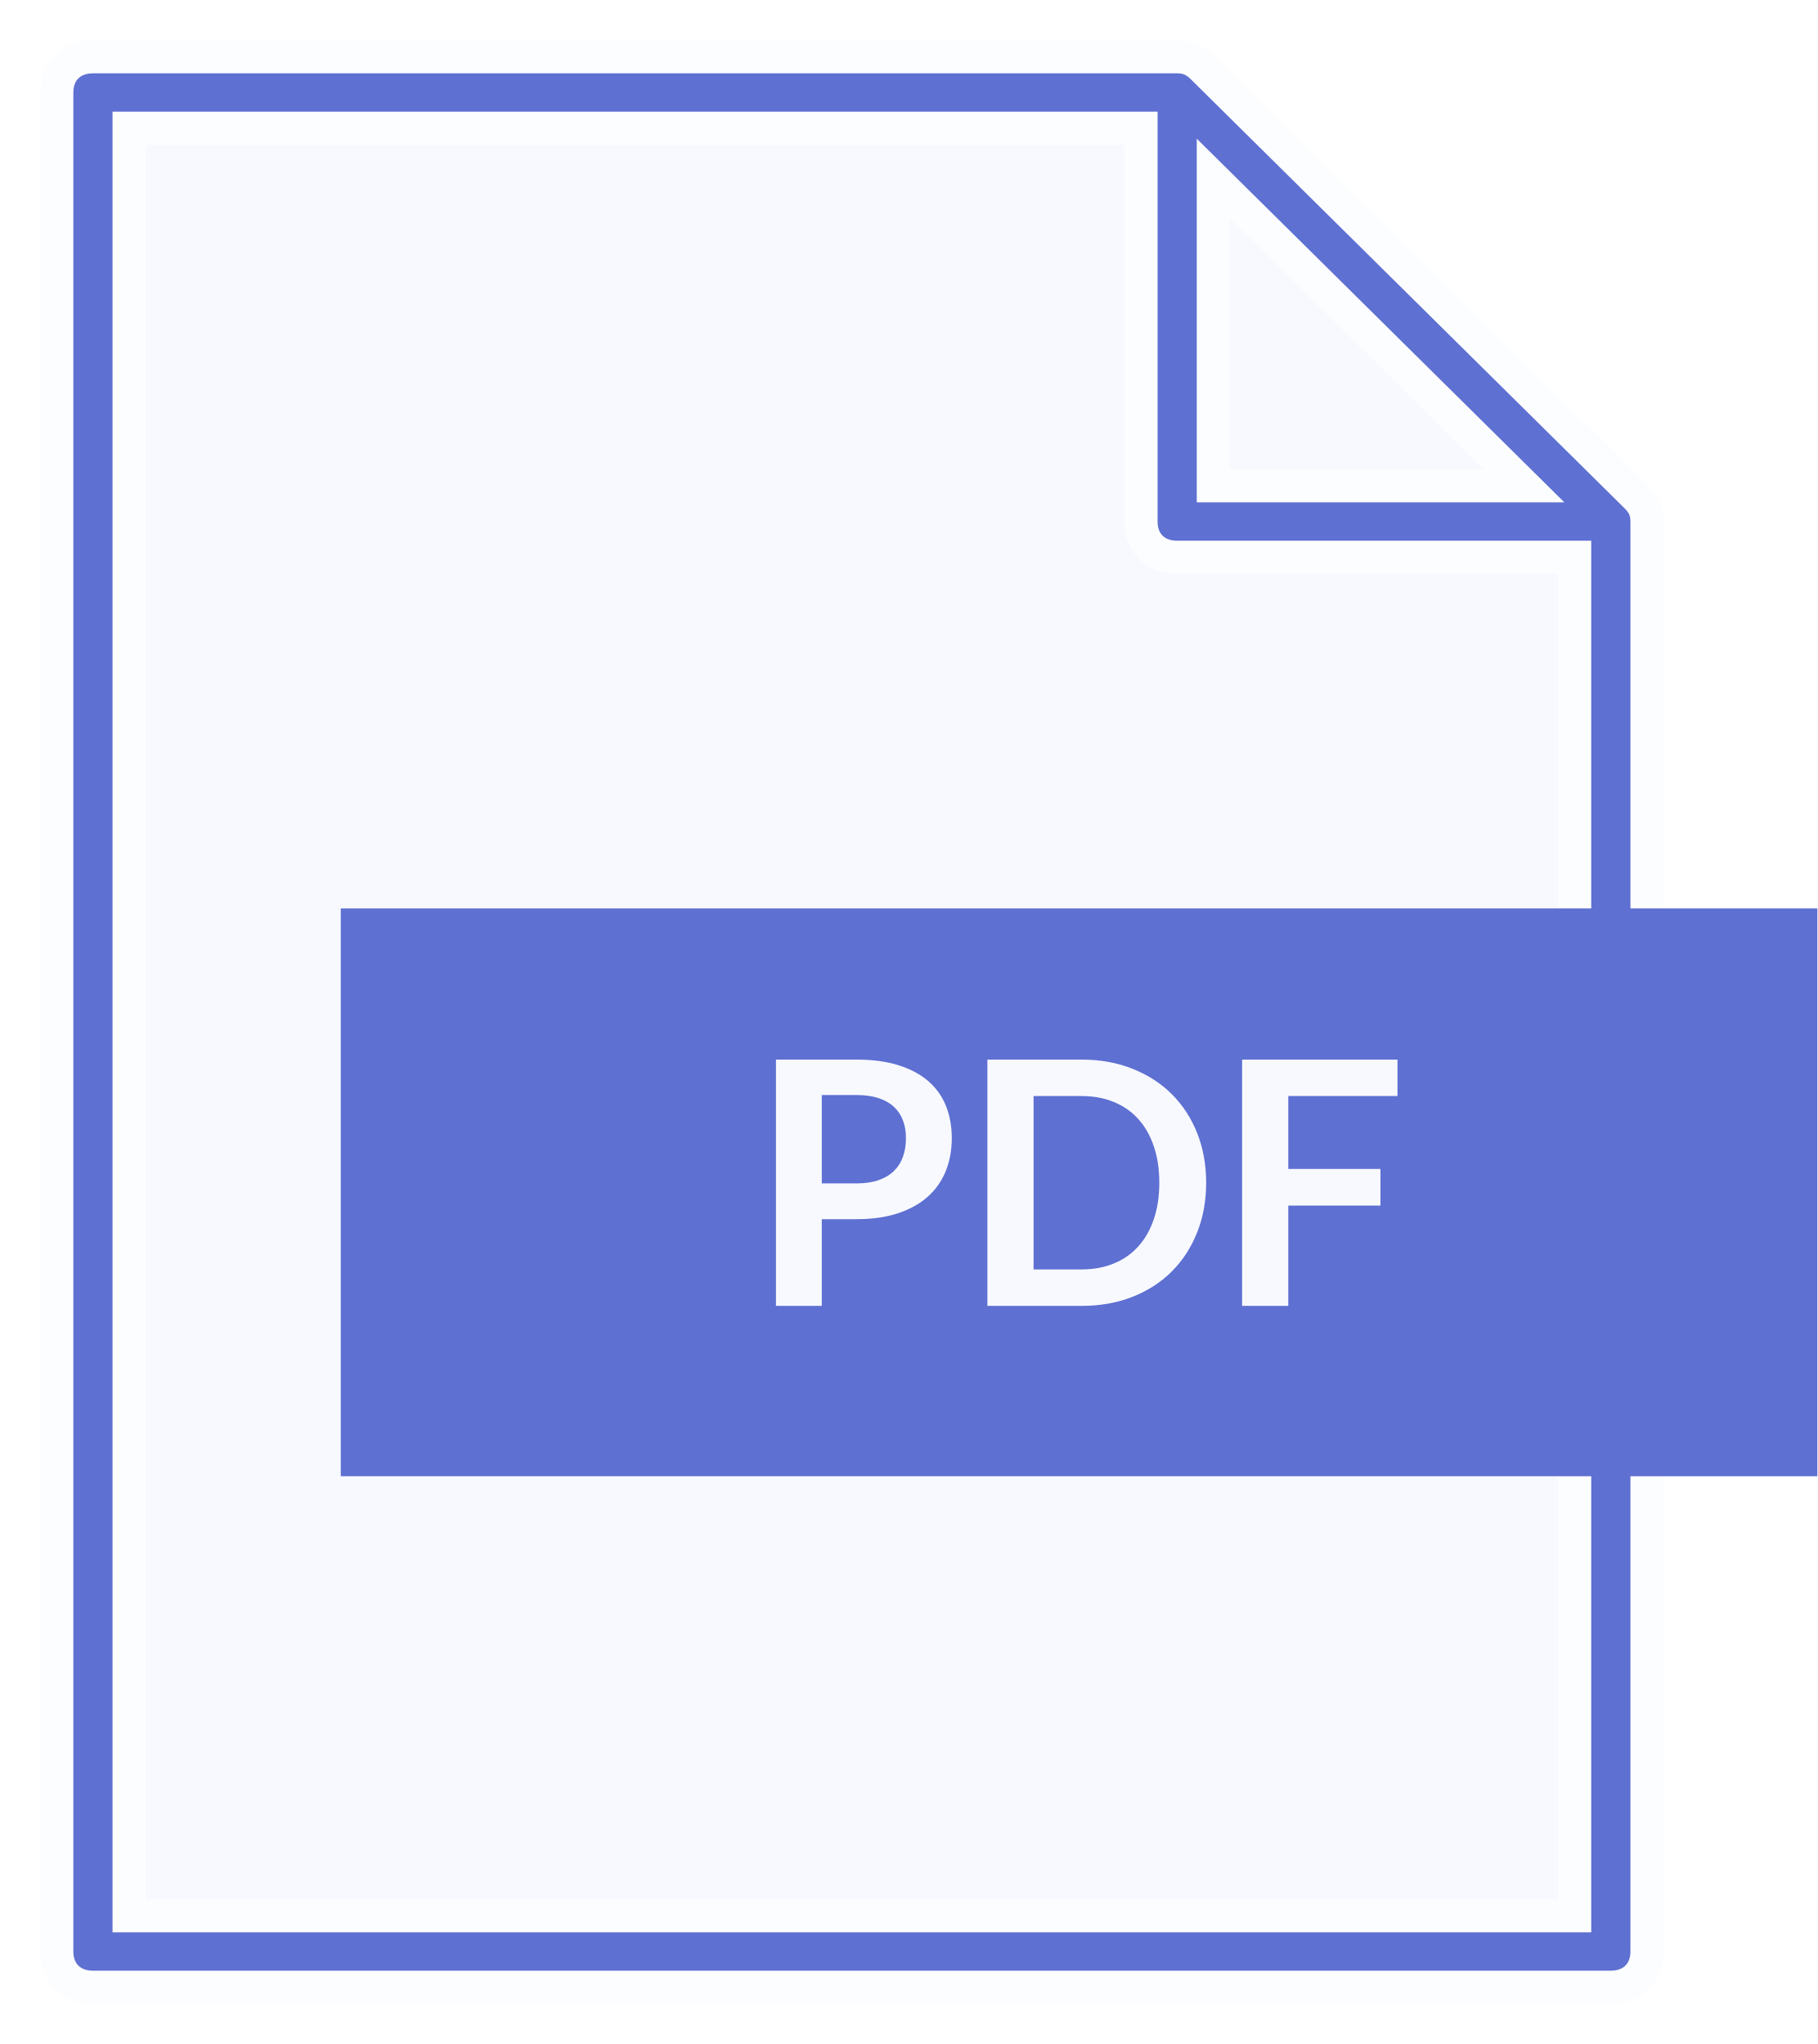
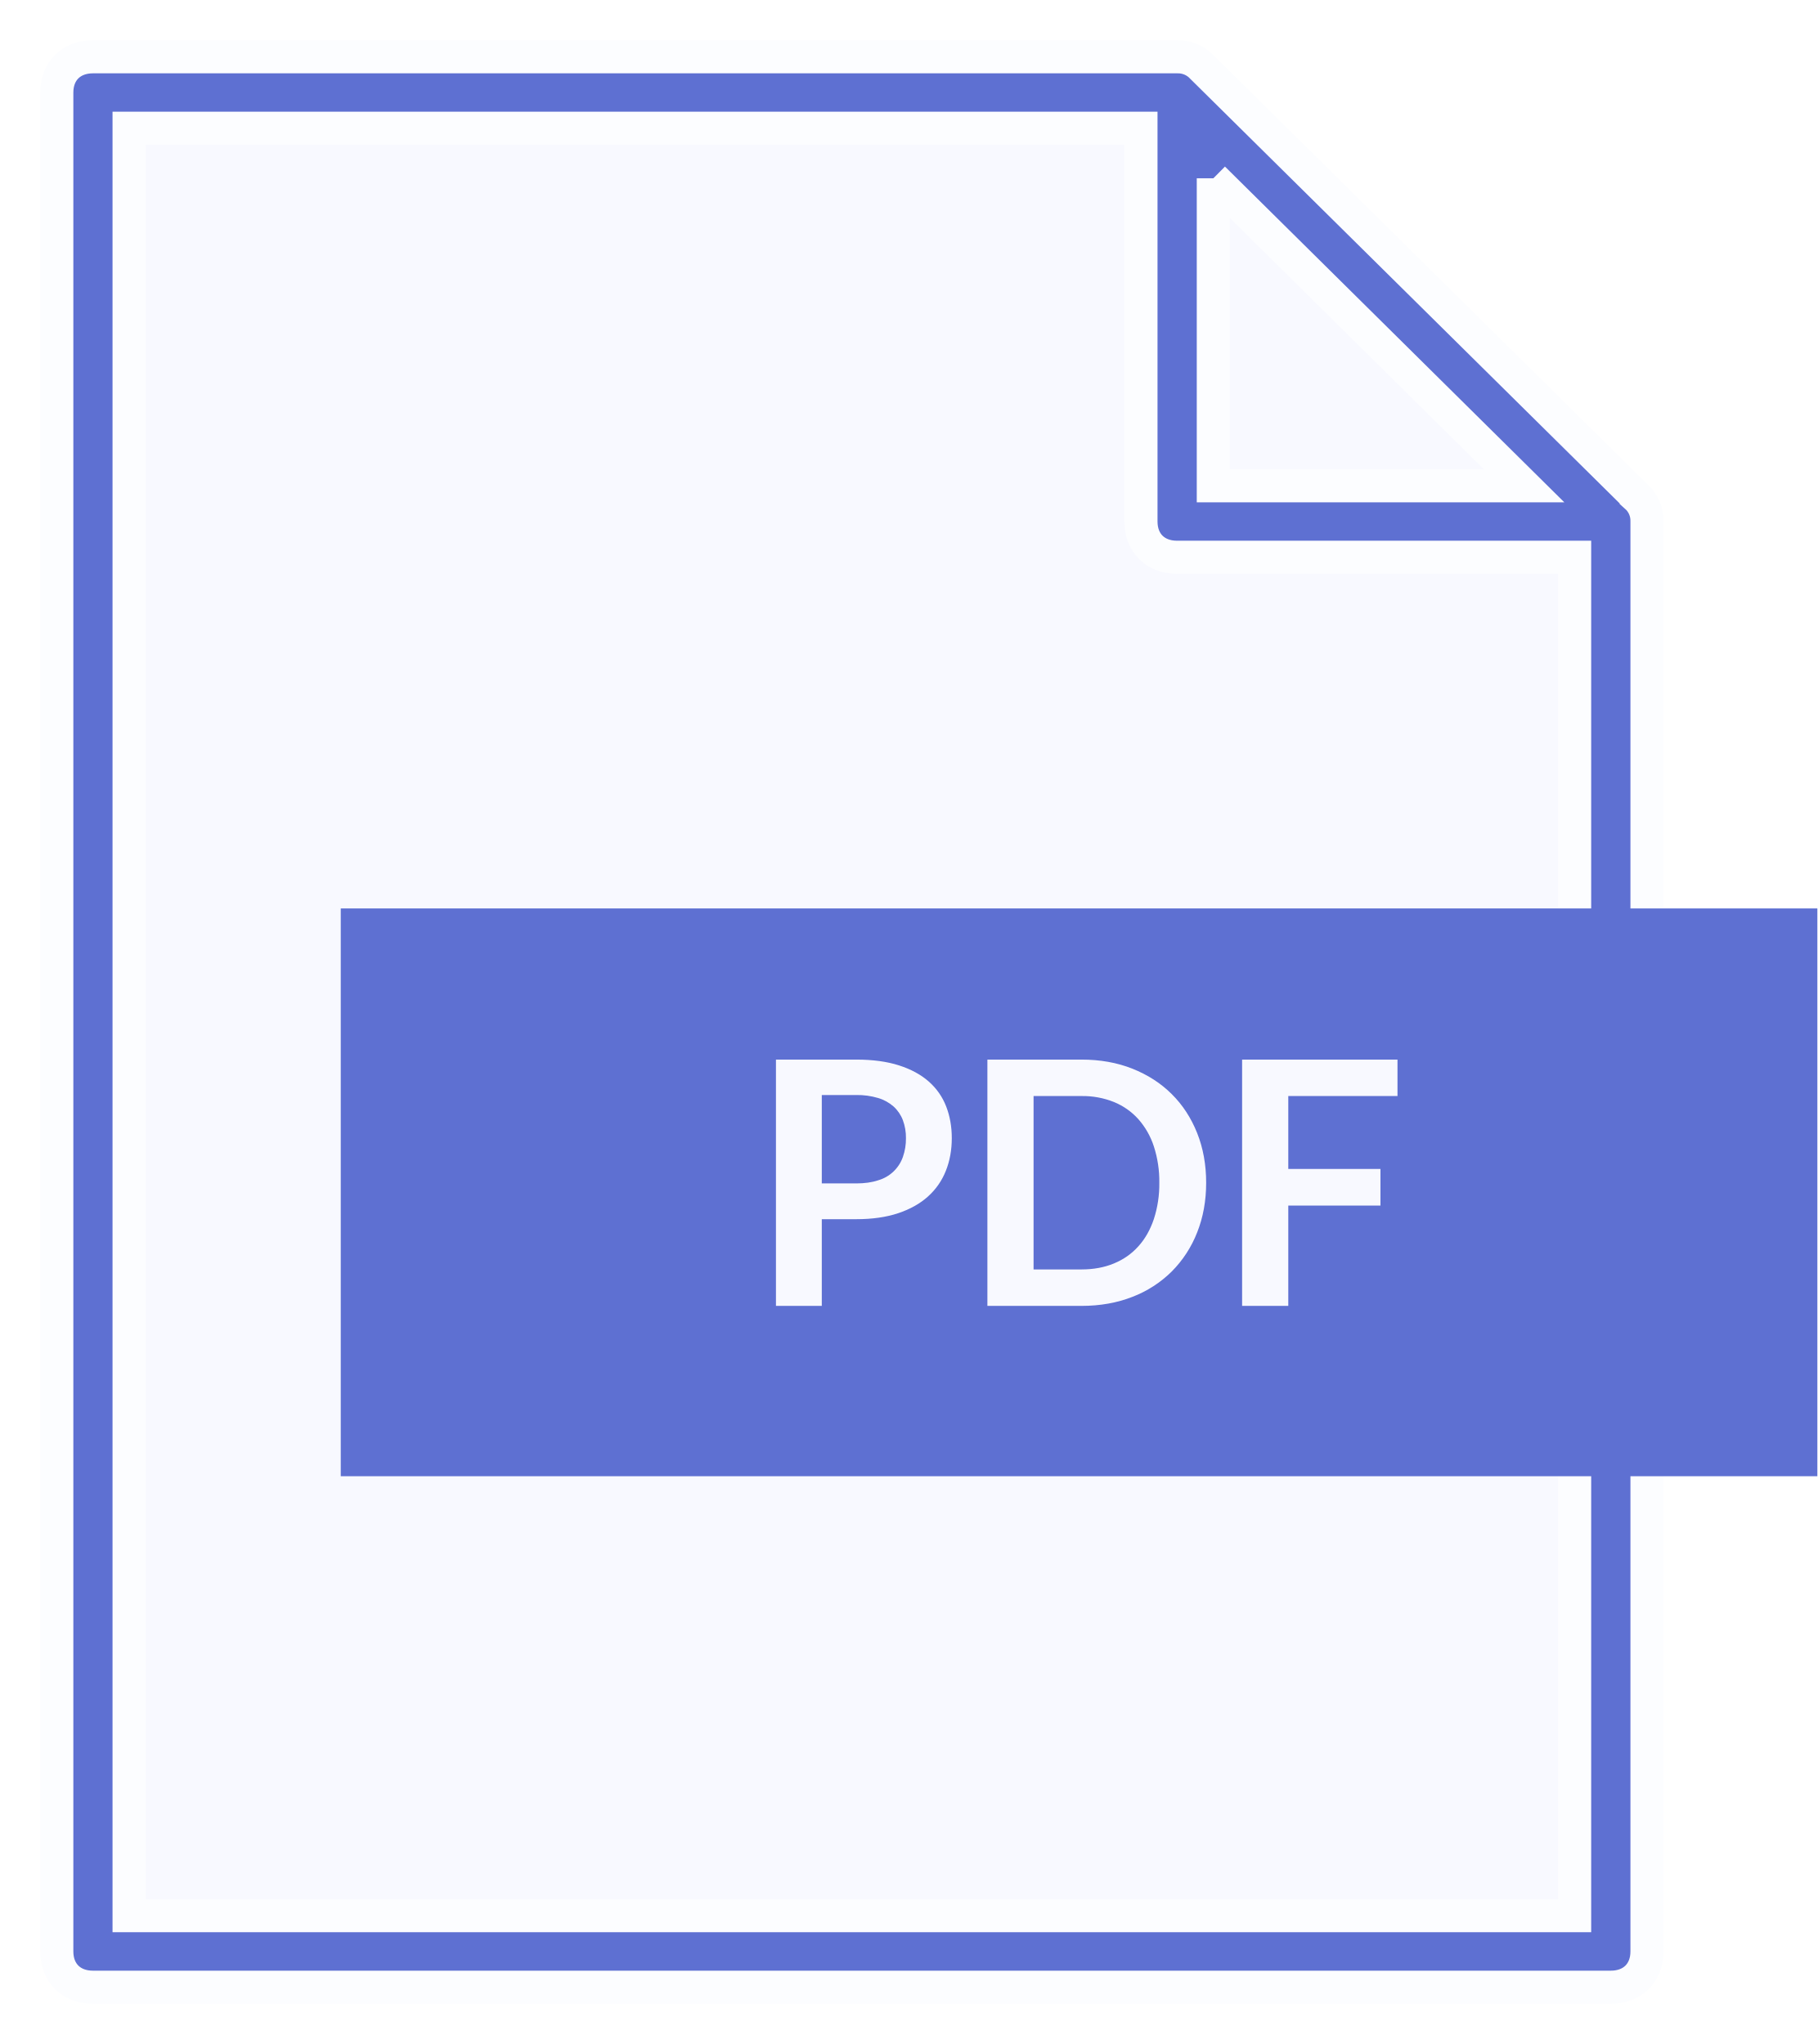
- <svg xmlns="http://www.w3.org/2000/svg" width="32px" height="36px" viewBox="0 0 32 36" version="1.1">
-   <defs />
-   <g id="Assets" stroke="none" stroke-width="1" fill="none" fill-rule="evenodd">
-     <g id="Group" transform="translate(1, 1)">
-       <polygon id="Rectangle-3" fill="#F8F9FF" points="1.273 0.644 19.573 0.644 26.727 7.484 26.727 33.556 1.273 33.556" />
-       <path d="M27.809,7.744 L20.173,0.189 C20.045,0.063 19.918,0 19.727,0 L0.636,0 C0.255,0 0,0.252 0,0.63 L0,33.37 C0,33.748 0.255,34 0.636,34 L27.364,34 C27.745,34 28,33.748 28,33.37 L28,8.185 C28,7.996 27.936,7.87 27.809,7.744 Z M20.364,2.141 L25.836,7.556 L20.364,7.556 L20.364,2.141 Z M1.273,32.741 L1.273,1.259 L19.091,1.259 L19.091,8.185 C19.091,8.563 19.345,8.815 19.727,8.815 L26.727,8.815 L26.727,32.741 L1.273,32.741 Z" id="Shape" stroke="#FCFDFF" stroke-width="0.583" fill="#5E70D2" fill-rule="nonzero" />
-       <rect id="Rectangle-4" fill="#5E70D2" x="5" y="15" width="26" height="10" />
-       <path d="M13.47,20.473 L13.47,22 L12.663,22 L12.663,17.662 L14.076,17.662 C14.366,17.662 14.617,17.696 14.829,17.764 C15.041,17.832 15.216,17.927 15.354,18.049 C15.492,18.171 15.594,18.317 15.66,18.487 C15.726,18.657 15.759,18.843 15.759,19.045 C15.759,19.255 15.724,19.447 15.654,19.622 C15.584,19.798 15.479,19.948 15.339,20.074 C15.199,20.2 15.024,20.298 14.814,20.368 C14.604,20.438 14.358,20.473 14.076,20.473 L13.47,20.473 Z M13.47,19.843 L14.076,19.843 C14.224,19.843 14.353,19.825 14.463,19.788 C14.573,19.75 14.664,19.698 14.736,19.628 C14.808,19.559 14.862,19.476 14.898,19.377 C14.934,19.277 14.952,19.167 14.952,19.045 C14.952,18.929 14.934,18.824 14.898,18.73 C14.862,18.636 14.808,18.556 14.736,18.49 C14.664,18.424 14.573,18.374 14.463,18.338 C14.353,18.303 14.224,18.286 14.076,18.286 L13.47,18.286 L13.47,19.843 Z M20.238,19.831 C20.238,20.149 20.185,20.441 20.079,20.707 C19.973,20.973 19.824,21.202 19.632,21.394 C19.44,21.586 19.209,21.735 18.939,21.841 C18.669,21.947 18.37,22 18.042,22 L16.386,22 L16.386,17.662 L18.042,17.662 C18.37,17.662 18.669,17.715 18.939,17.823 C19.209,17.93 19.44,18.078 19.632,18.27 C19.824,18.461 19.973,18.689 20.079,18.955 C20.185,19.221 20.238,19.513 20.238,19.831 Z M19.413,19.831 C19.413,19.593 19.381,19.38 19.317,19.191 C19.253,19.001 19.162,18.842 19.044,18.71 C18.926,18.579 18.783,18.479 18.613,18.409 C18.444,18.339 18.254,18.304 18.042,18.304 L17.199,18.304 L17.199,21.358 L18.042,21.358 C18.254,21.358 18.444,21.323 18.613,21.253 C18.783,21.183 18.926,21.083 19.044,20.951 C19.162,20.82 19.253,20.661 19.317,20.471 C19.381,20.282 19.413,20.069 19.413,19.831 Z M23.607,17.662 L23.607,18.304 L21.684,18.304 L21.684,19.588 L23.307,19.588 L23.307,20.233 L21.684,20.233 L21.684,22 L20.871,22 L20.871,17.662 L23.607,17.662 Z" id="PDF" fill="#F8F9FF" />
-     </g>
+ <svg xmlns="http://www.w3.org/2000/svg" width="32" height="36">
+   <g fill="none" fill-rule="evenodd">
+     <path fill="#F8F9FF" d="M2.273 1.644h18.3l7.154 6.84v26.072H2.273z" />
+     <path d="M28.81 8.744L21.172 1.19A.58.58 0 0 0 20.727 1H1.637C1.254 1 1 1.252 1 1.63v32.74c0 .378.255.63.636.63h26.728c.381 0 .636-.252.636-.63V9.185a.569.569 0 0 0-.19-.44zm-7.446-5.603l5.472 5.415h-5.472V3.14zM2.273 33.74V2.259H20.09v6.926c0 .378.254.63.636.63h7V33.74H2.273z" stroke="#FCFDFF" stroke-width=".583" fill="#5E70D2" fill-rule="nonzero" />
+     <path fill="#5E70D2" d="M6 16h26v10H6z" />
+     <path d="M14.47 21.473V23h-.807v-4.338h1.413c.29 0 .541.034.753.102.212.068.387.163.525.285.138.122.24.268.306.438.066.17.099.356.099.558 0 .21-.035.402-.105.577-.07.176-.175.326-.315.452s-.315.224-.525.294c-.21.07-.456.105-.738.105h-.606zm0-.63h.606c.148 0 .277-.018.387-.055a.652.652 0 0 0 .435-.411.965.965 0 0 0 .054-.332.875.875 0 0 0-.054-.315.623.623 0 0 0-.162-.24.72.72 0 0 0-.273-.151 1.28 1.28 0 0 0-.387-.053h-.606v1.557zm6.768-.012c0 .318-.053.61-.159.876a2.012 2.012 0 0 1-.447.687 2 2 0 0 1-.693.447c-.27.106-.569.159-.897.159h-1.656v-4.338h1.656c.328 0 .627.053.897.16.27.108.501.256.693.448.192.19.341.419.447.685.106.266.159.558.159.876zm-.825 0a1.99 1.99 0 0 0-.096-.64 1.357 1.357 0 0 0-.273-.48 1.177 1.177 0 0 0-.43-.302 1.481 1.481 0 0 0-.572-.105h-.843v3.054h.843c.212 0 .402-.035.571-.105.17-.07.313-.17.431-.302.118-.13.209-.29.273-.48a1.99 1.99 0 0 0 .096-.64zm4.194-2.169v.642h-1.923v1.284h1.623v.645h-1.623V23h-.813v-4.338h2.736z" fill="#F8F9FF" />
  </g>
</svg>
